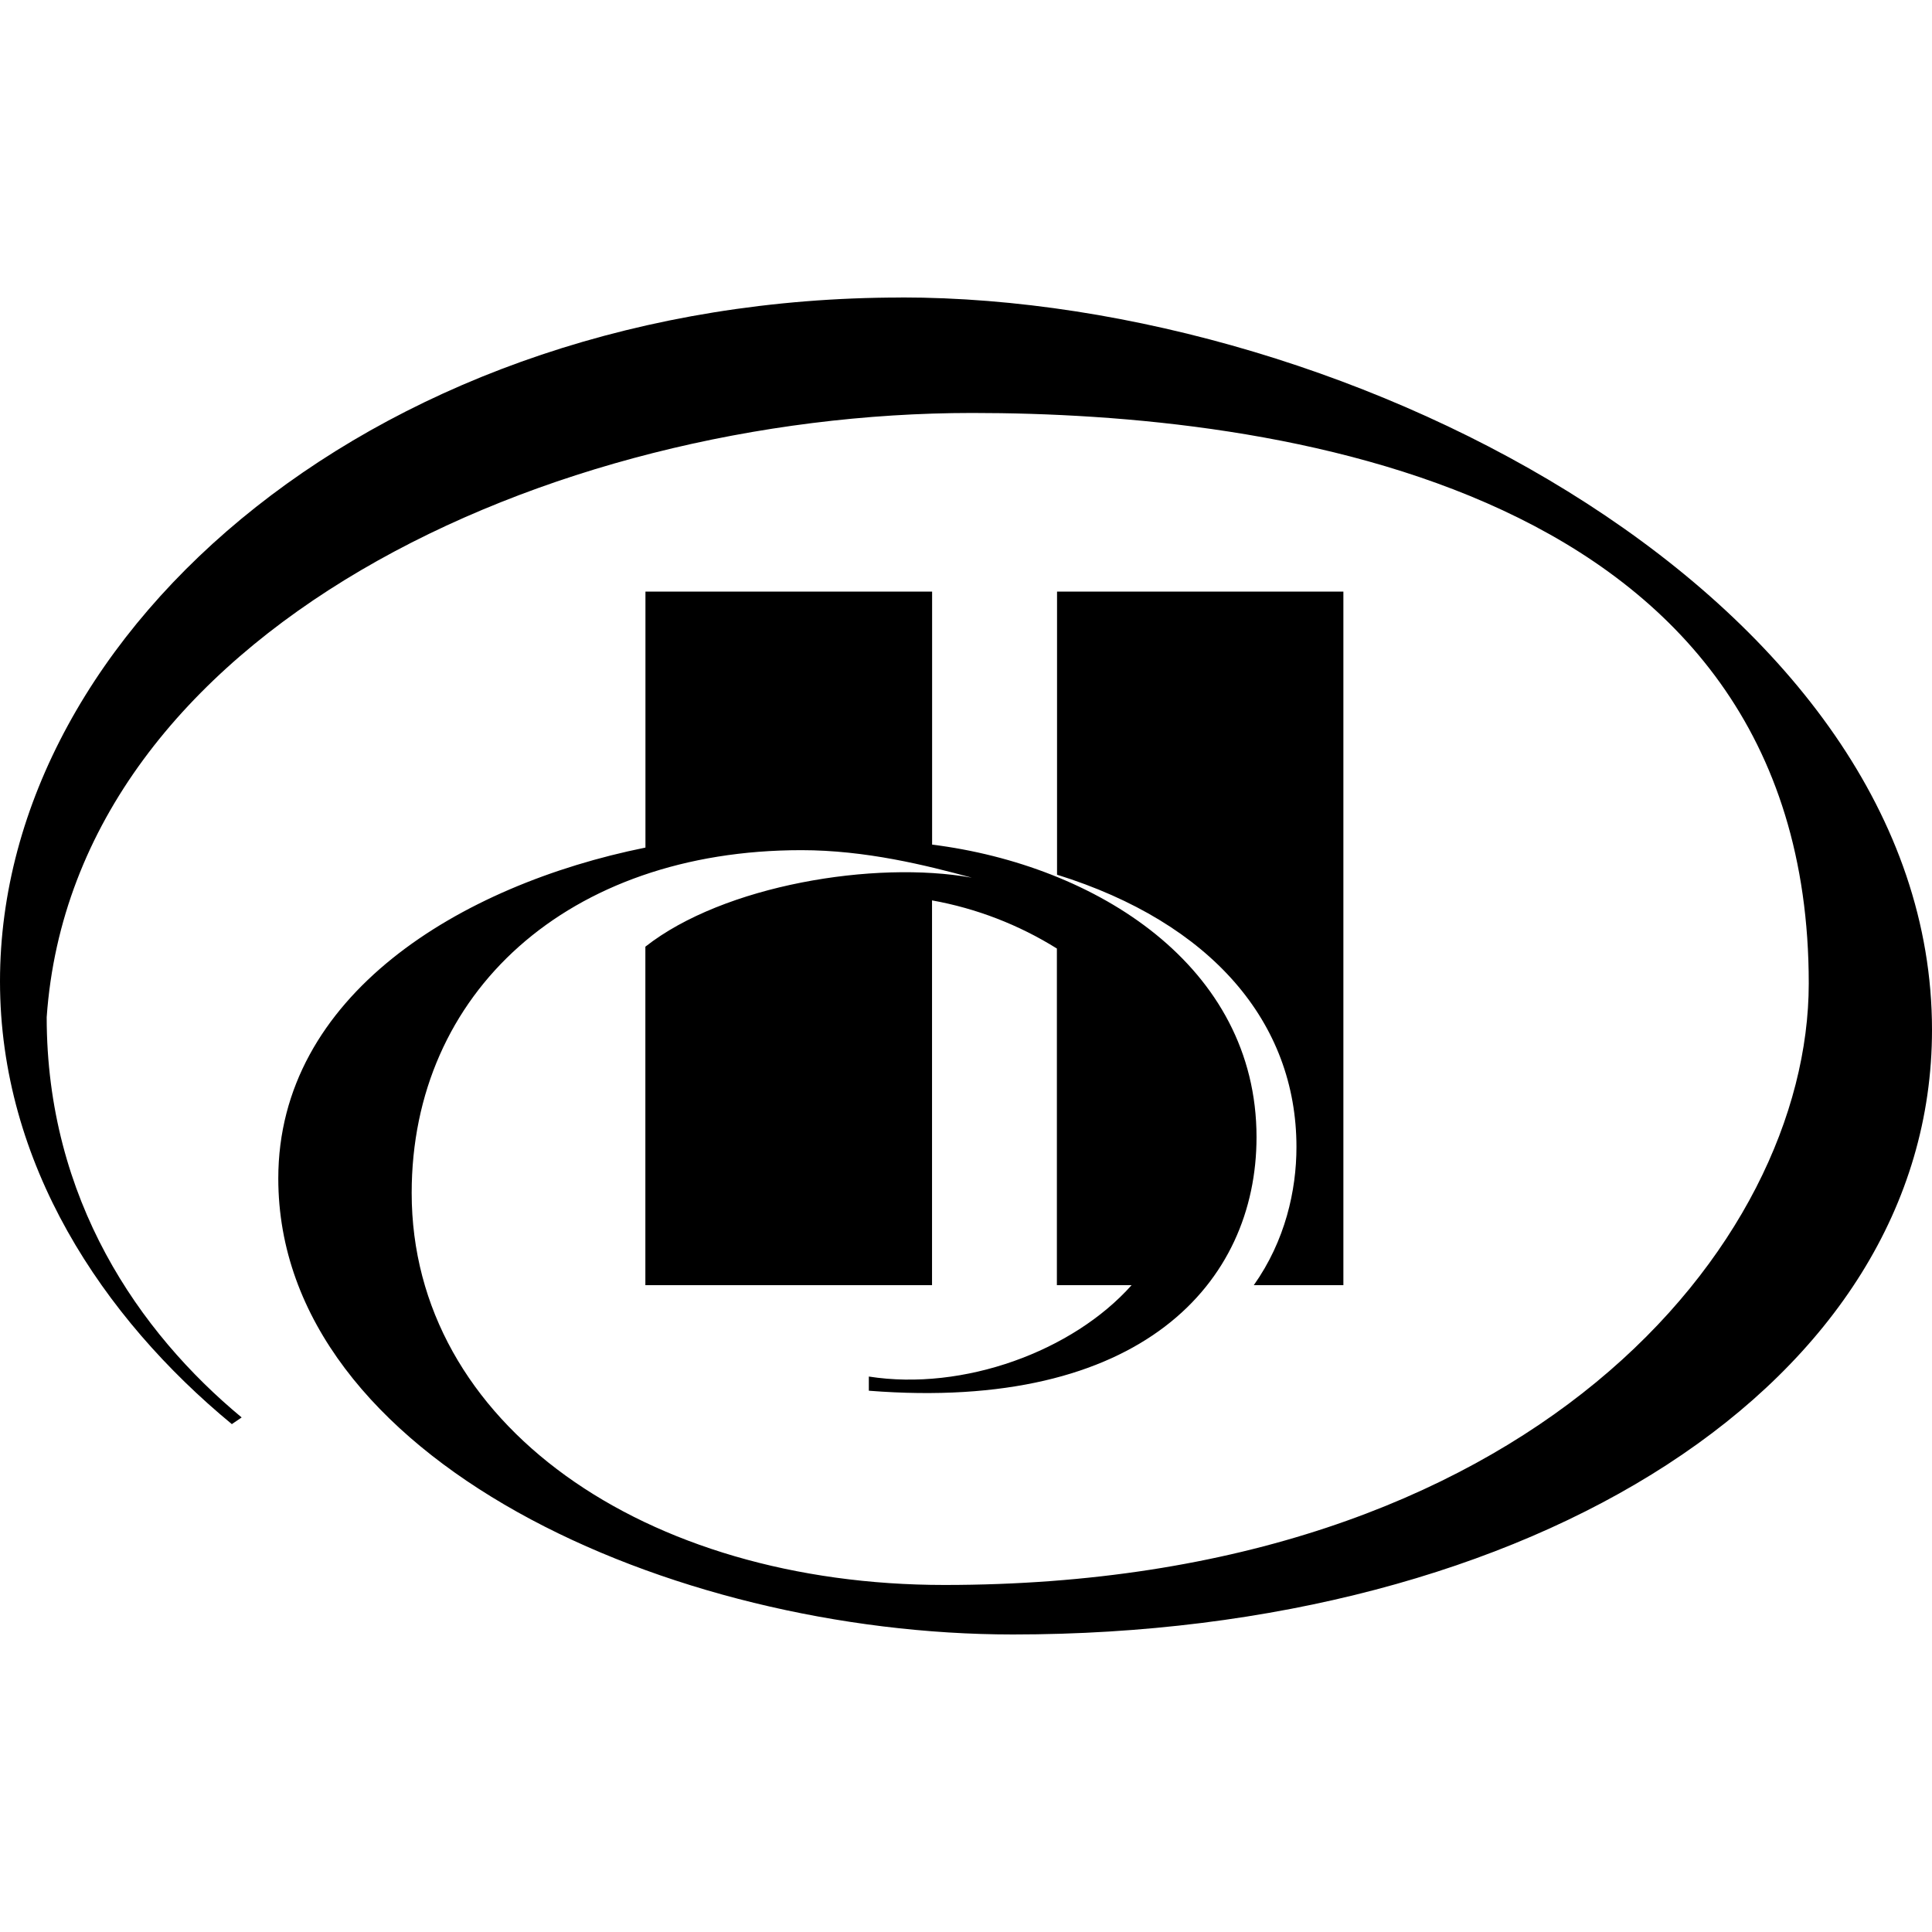
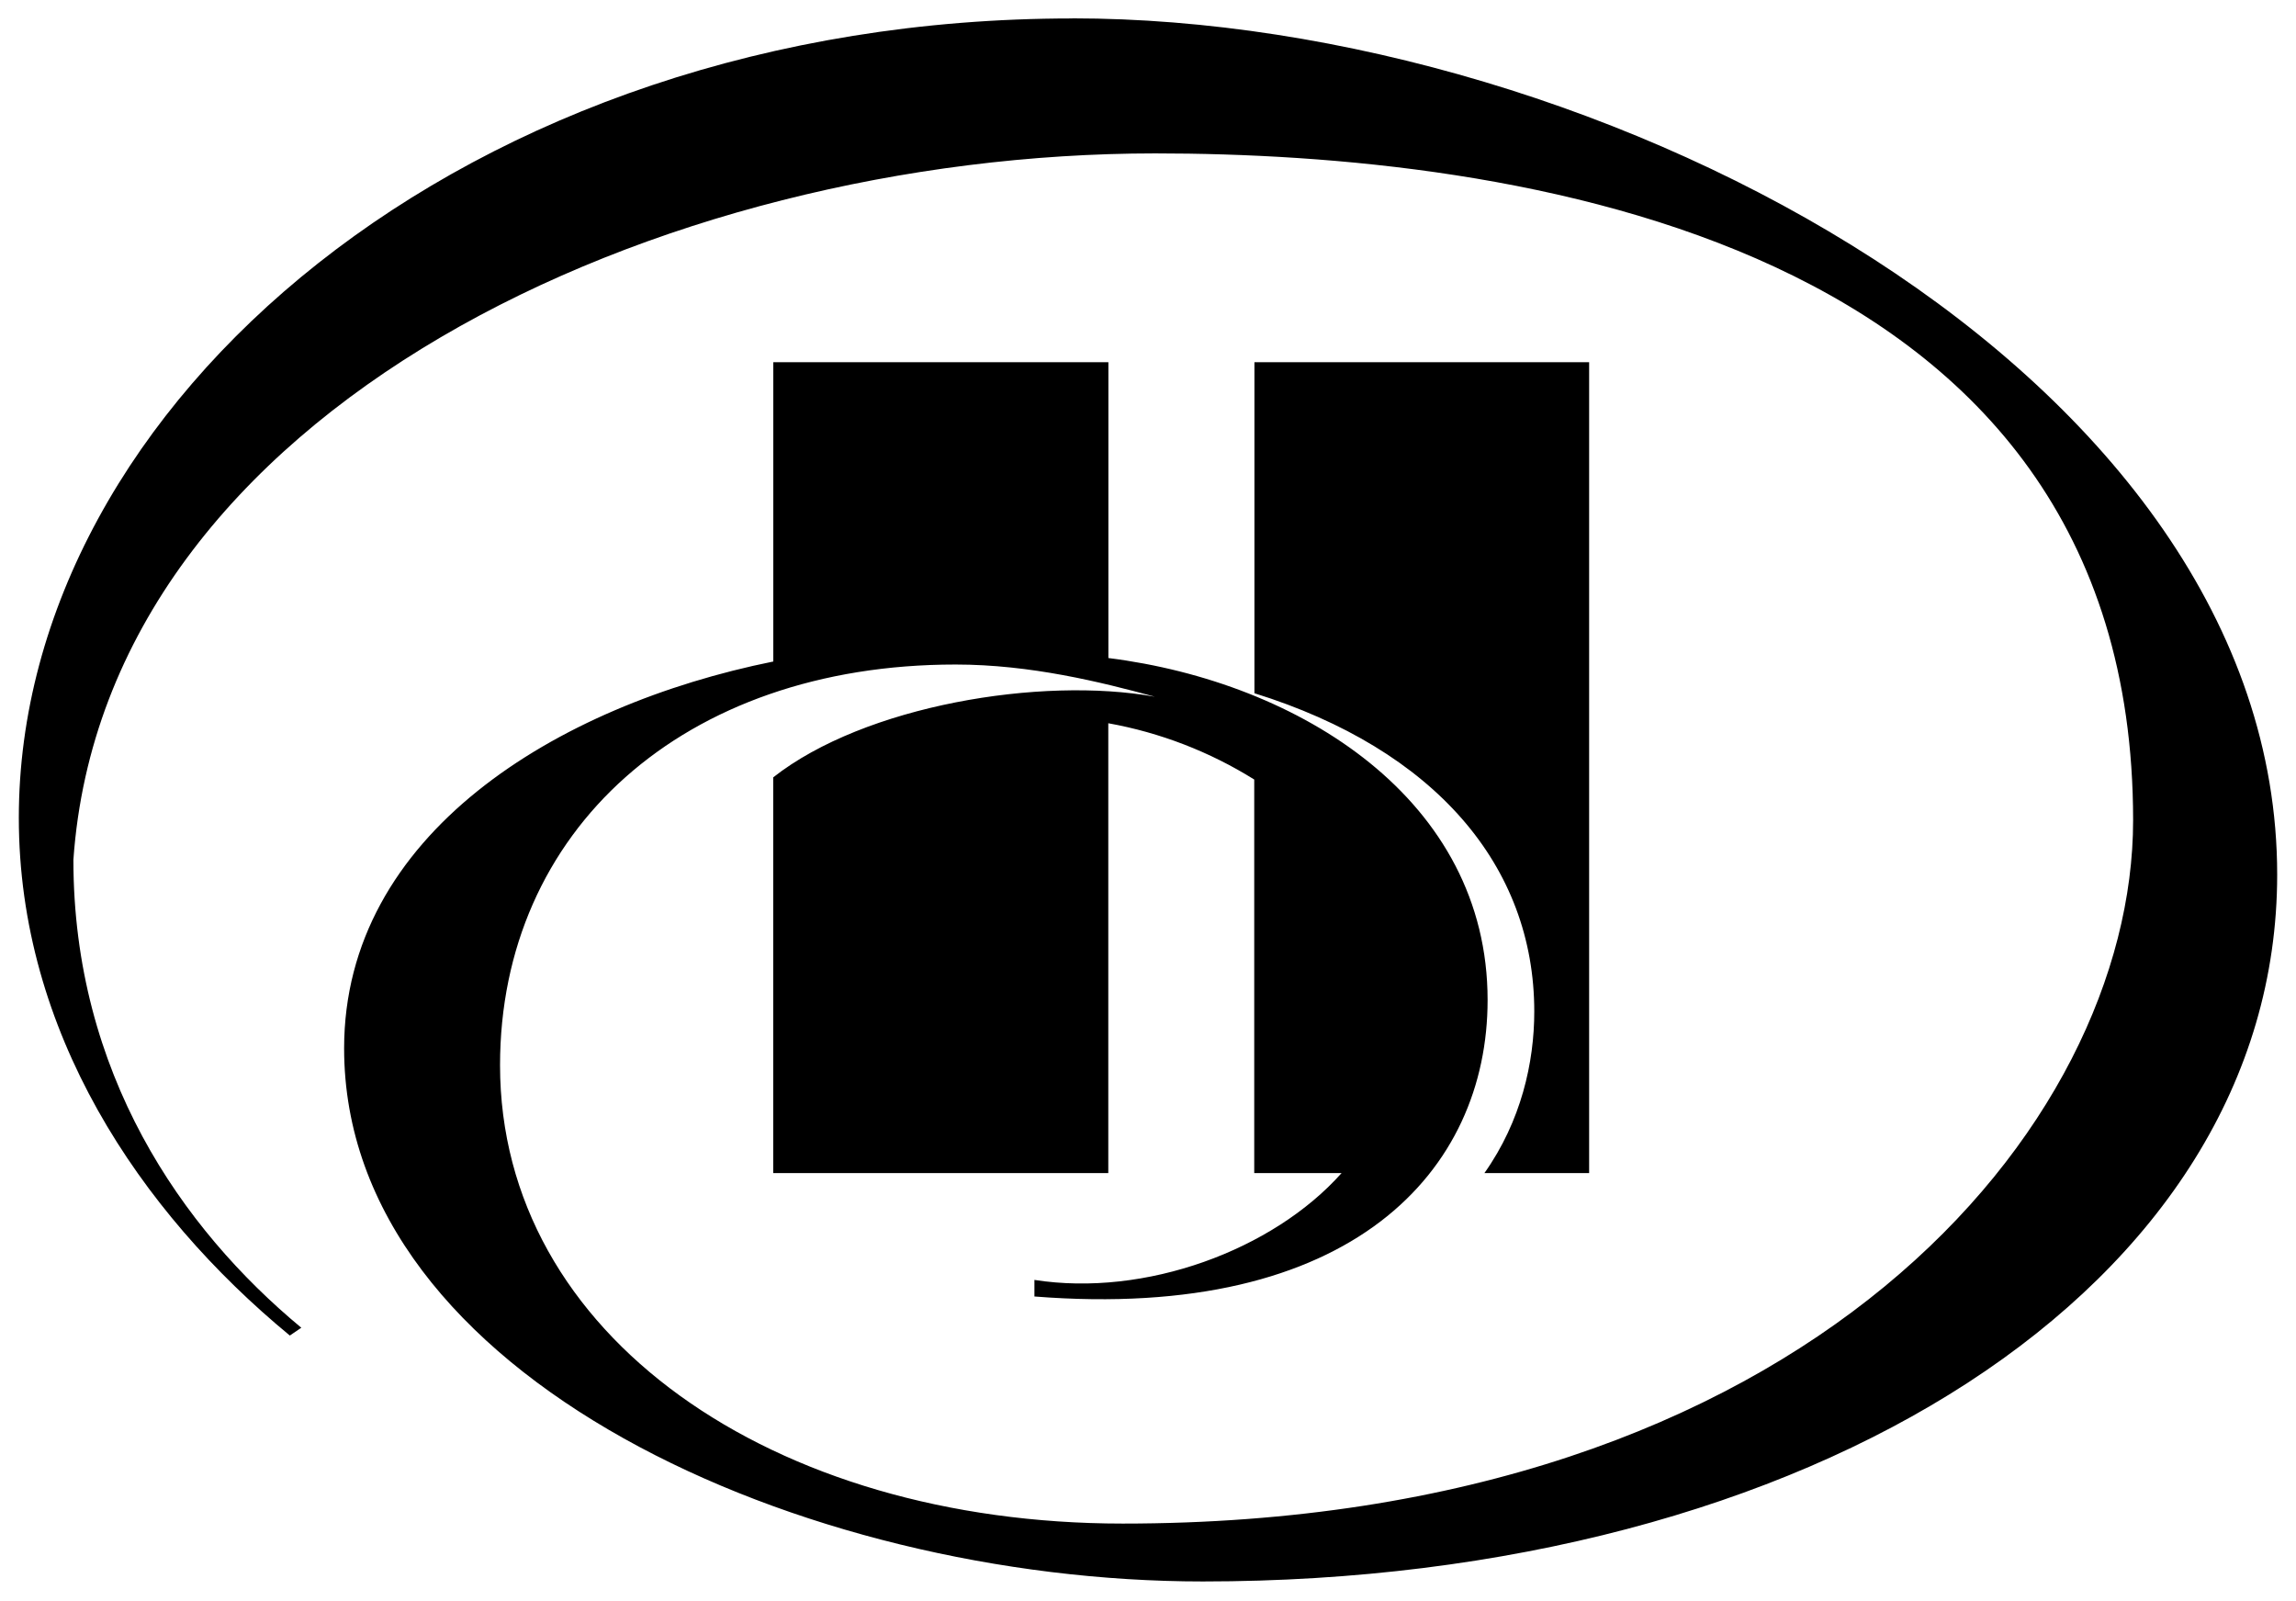
- <svg xmlns="http://www.w3.org/2000/svg" viewBox="0 0 24 24">
+ <svg xmlns="http://www.w3.org/2000/svg" viewBox="-0.20 3.50 24.40 17.01">
  <path d="M11.197 3.696C4.749 3.696 0 7.802 0 12.19c0 2.267 1.275 4.177 2.88 5.501l.122-.083C1.729 16.553.58 14.9.58 12.636.916 7.836 6.825 5.13 12.076 5.13c3.718 0 10.393.861 10.393 7.086 0 3.248-3.465 7.473-10.737 7.473-3.724 0-6.618-1.998-6.618-4.87 0-2.487 1.943-4.258 4.841-4.258.798 0 1.547.187 2.118.342-1.209-.218-3.085.093-4.056.857v4.205h3.561v-4.78a4.399 4.399 0 0 1 1.551.598v4.182h.928c-.73.82-2.088 1.319-3.264 1.135v.176c3.384.267 4.816-1.341 4.816-3.15 0-2.128-1.993-3.378-4.03-3.634V7.349H8.018v3.18c-2.304.465-4.561 1.837-4.561 4.11 0 3.498 4.88 5.665 9.125 5.665C19.035 20.304 24 17.179 24 12.793c0-5.309-7.168-9.098-12.803-9.098m4.908 10.553c0-1.546-1.055-2.784-2.974-3.382V7.349h3.557v8.616H15.575c.391-.552.53-1.178.53-1.716" />
</svg>
